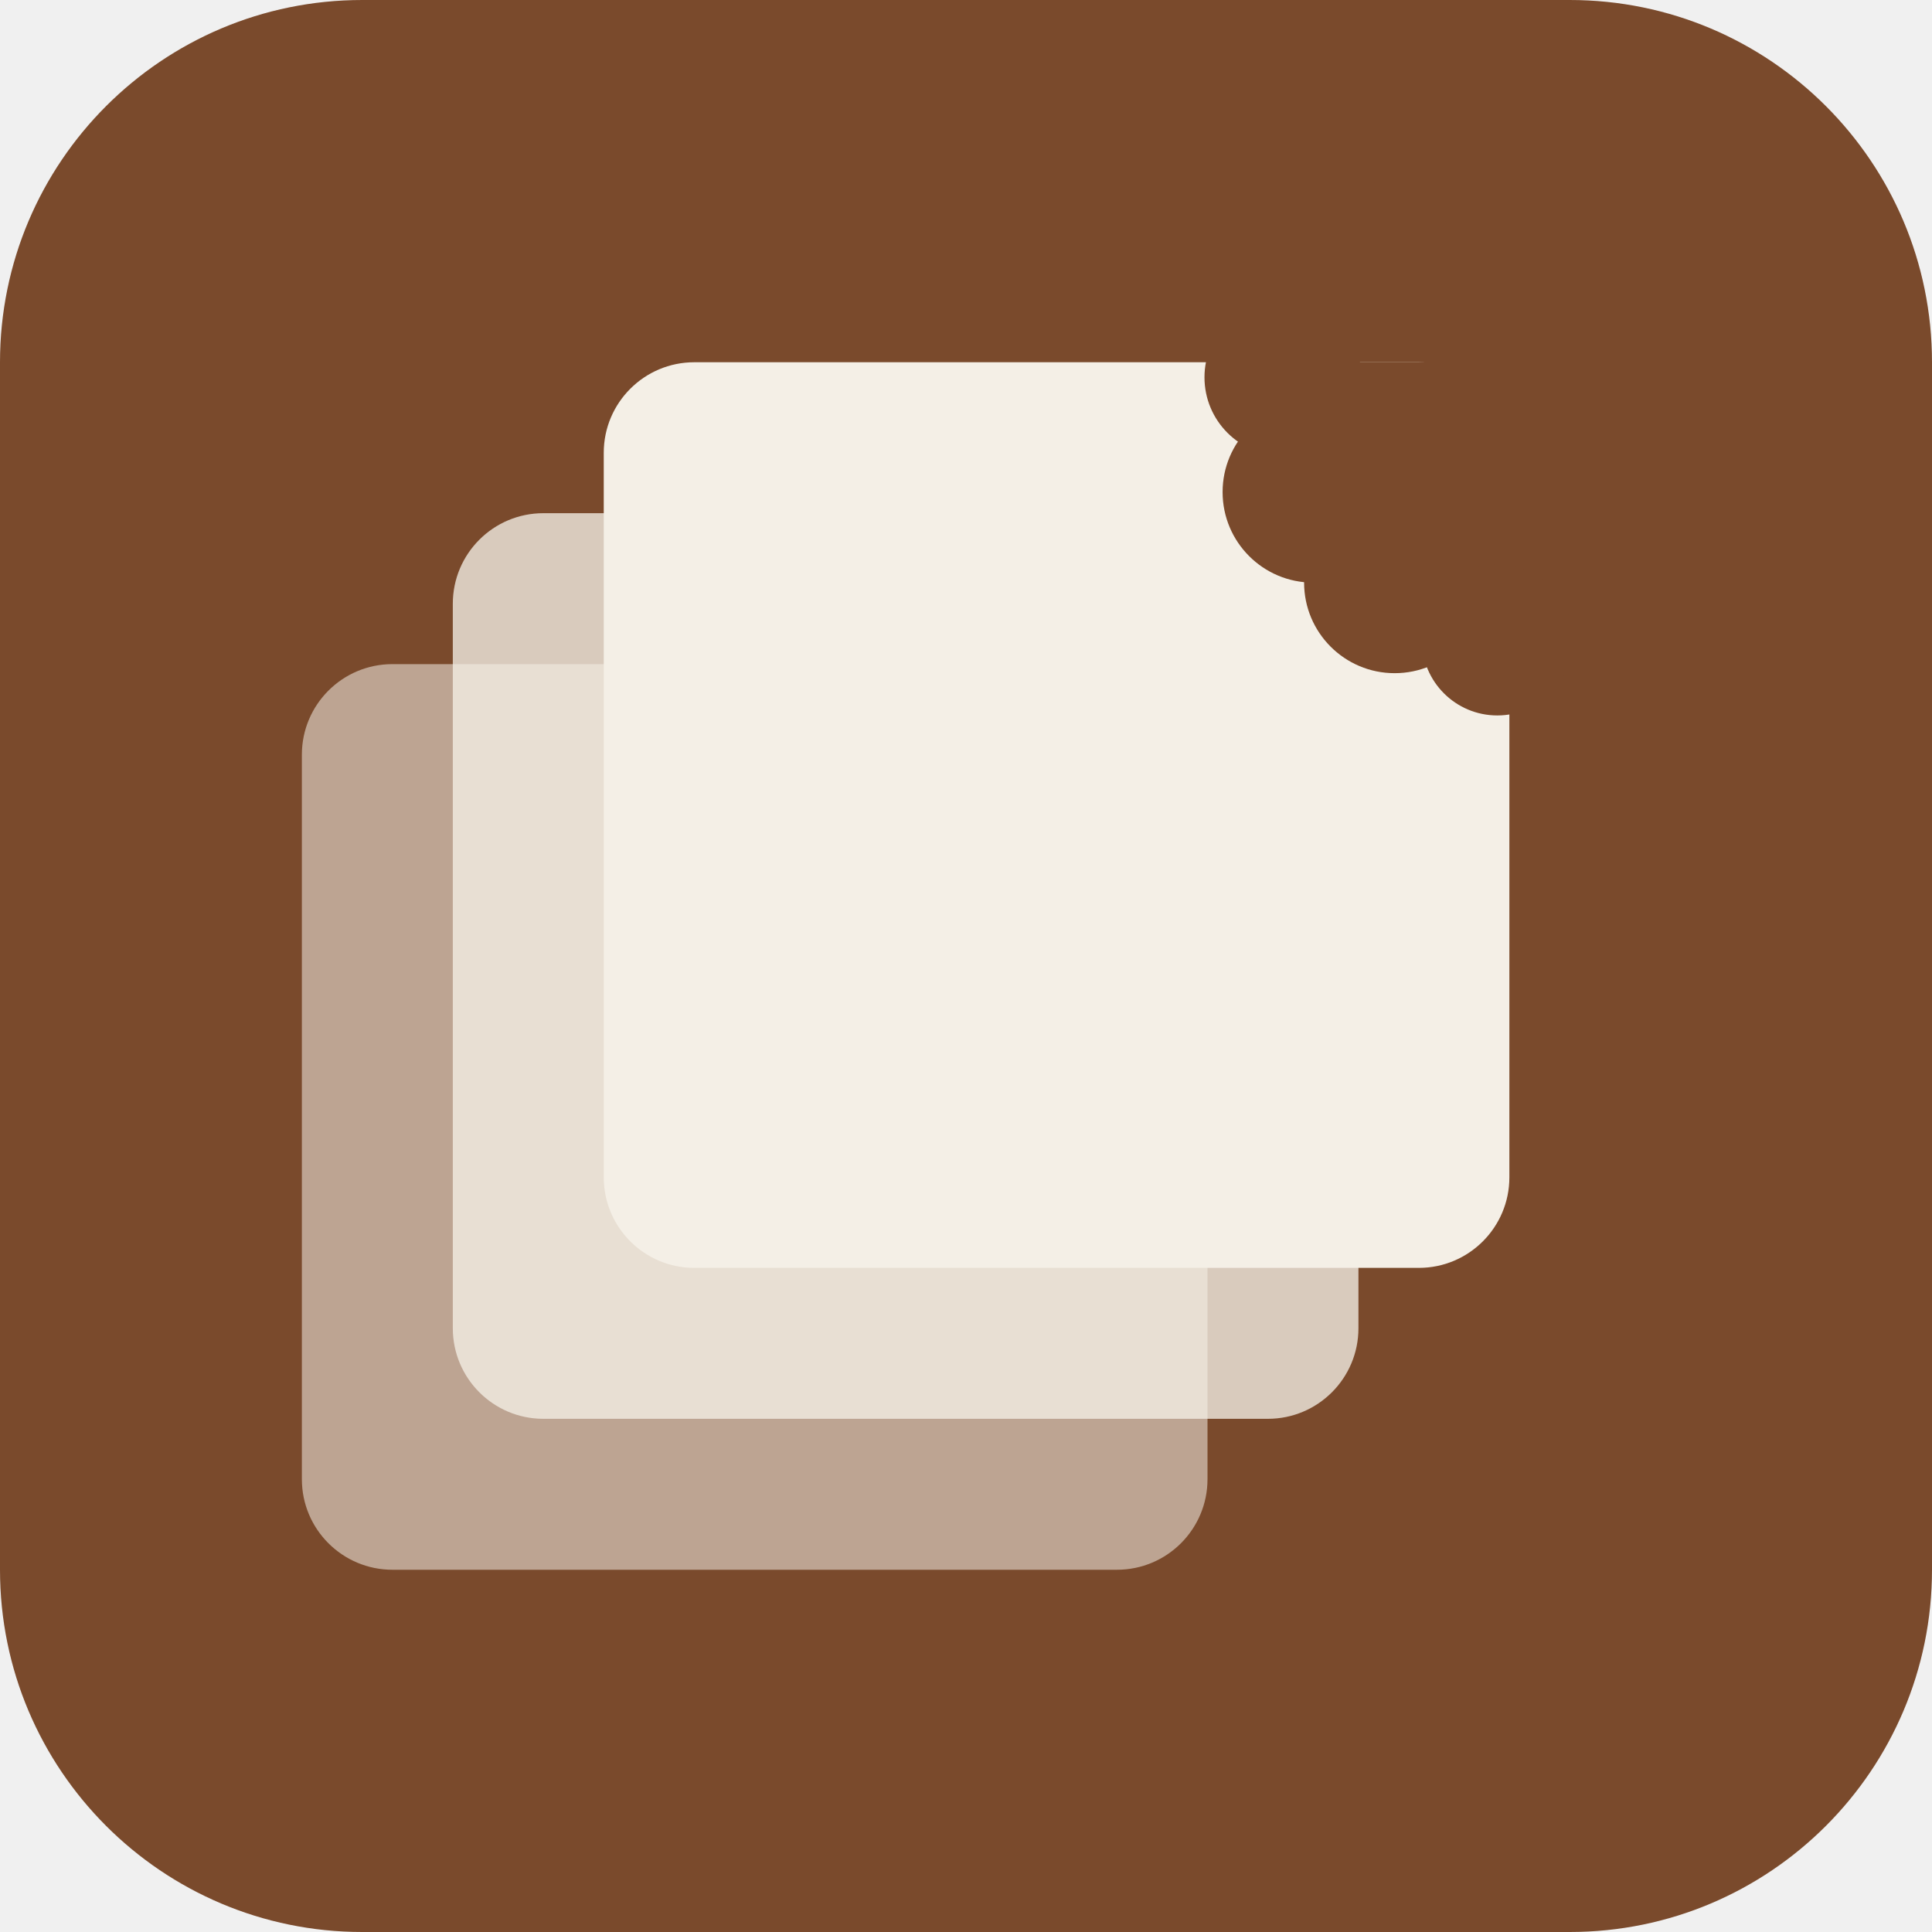
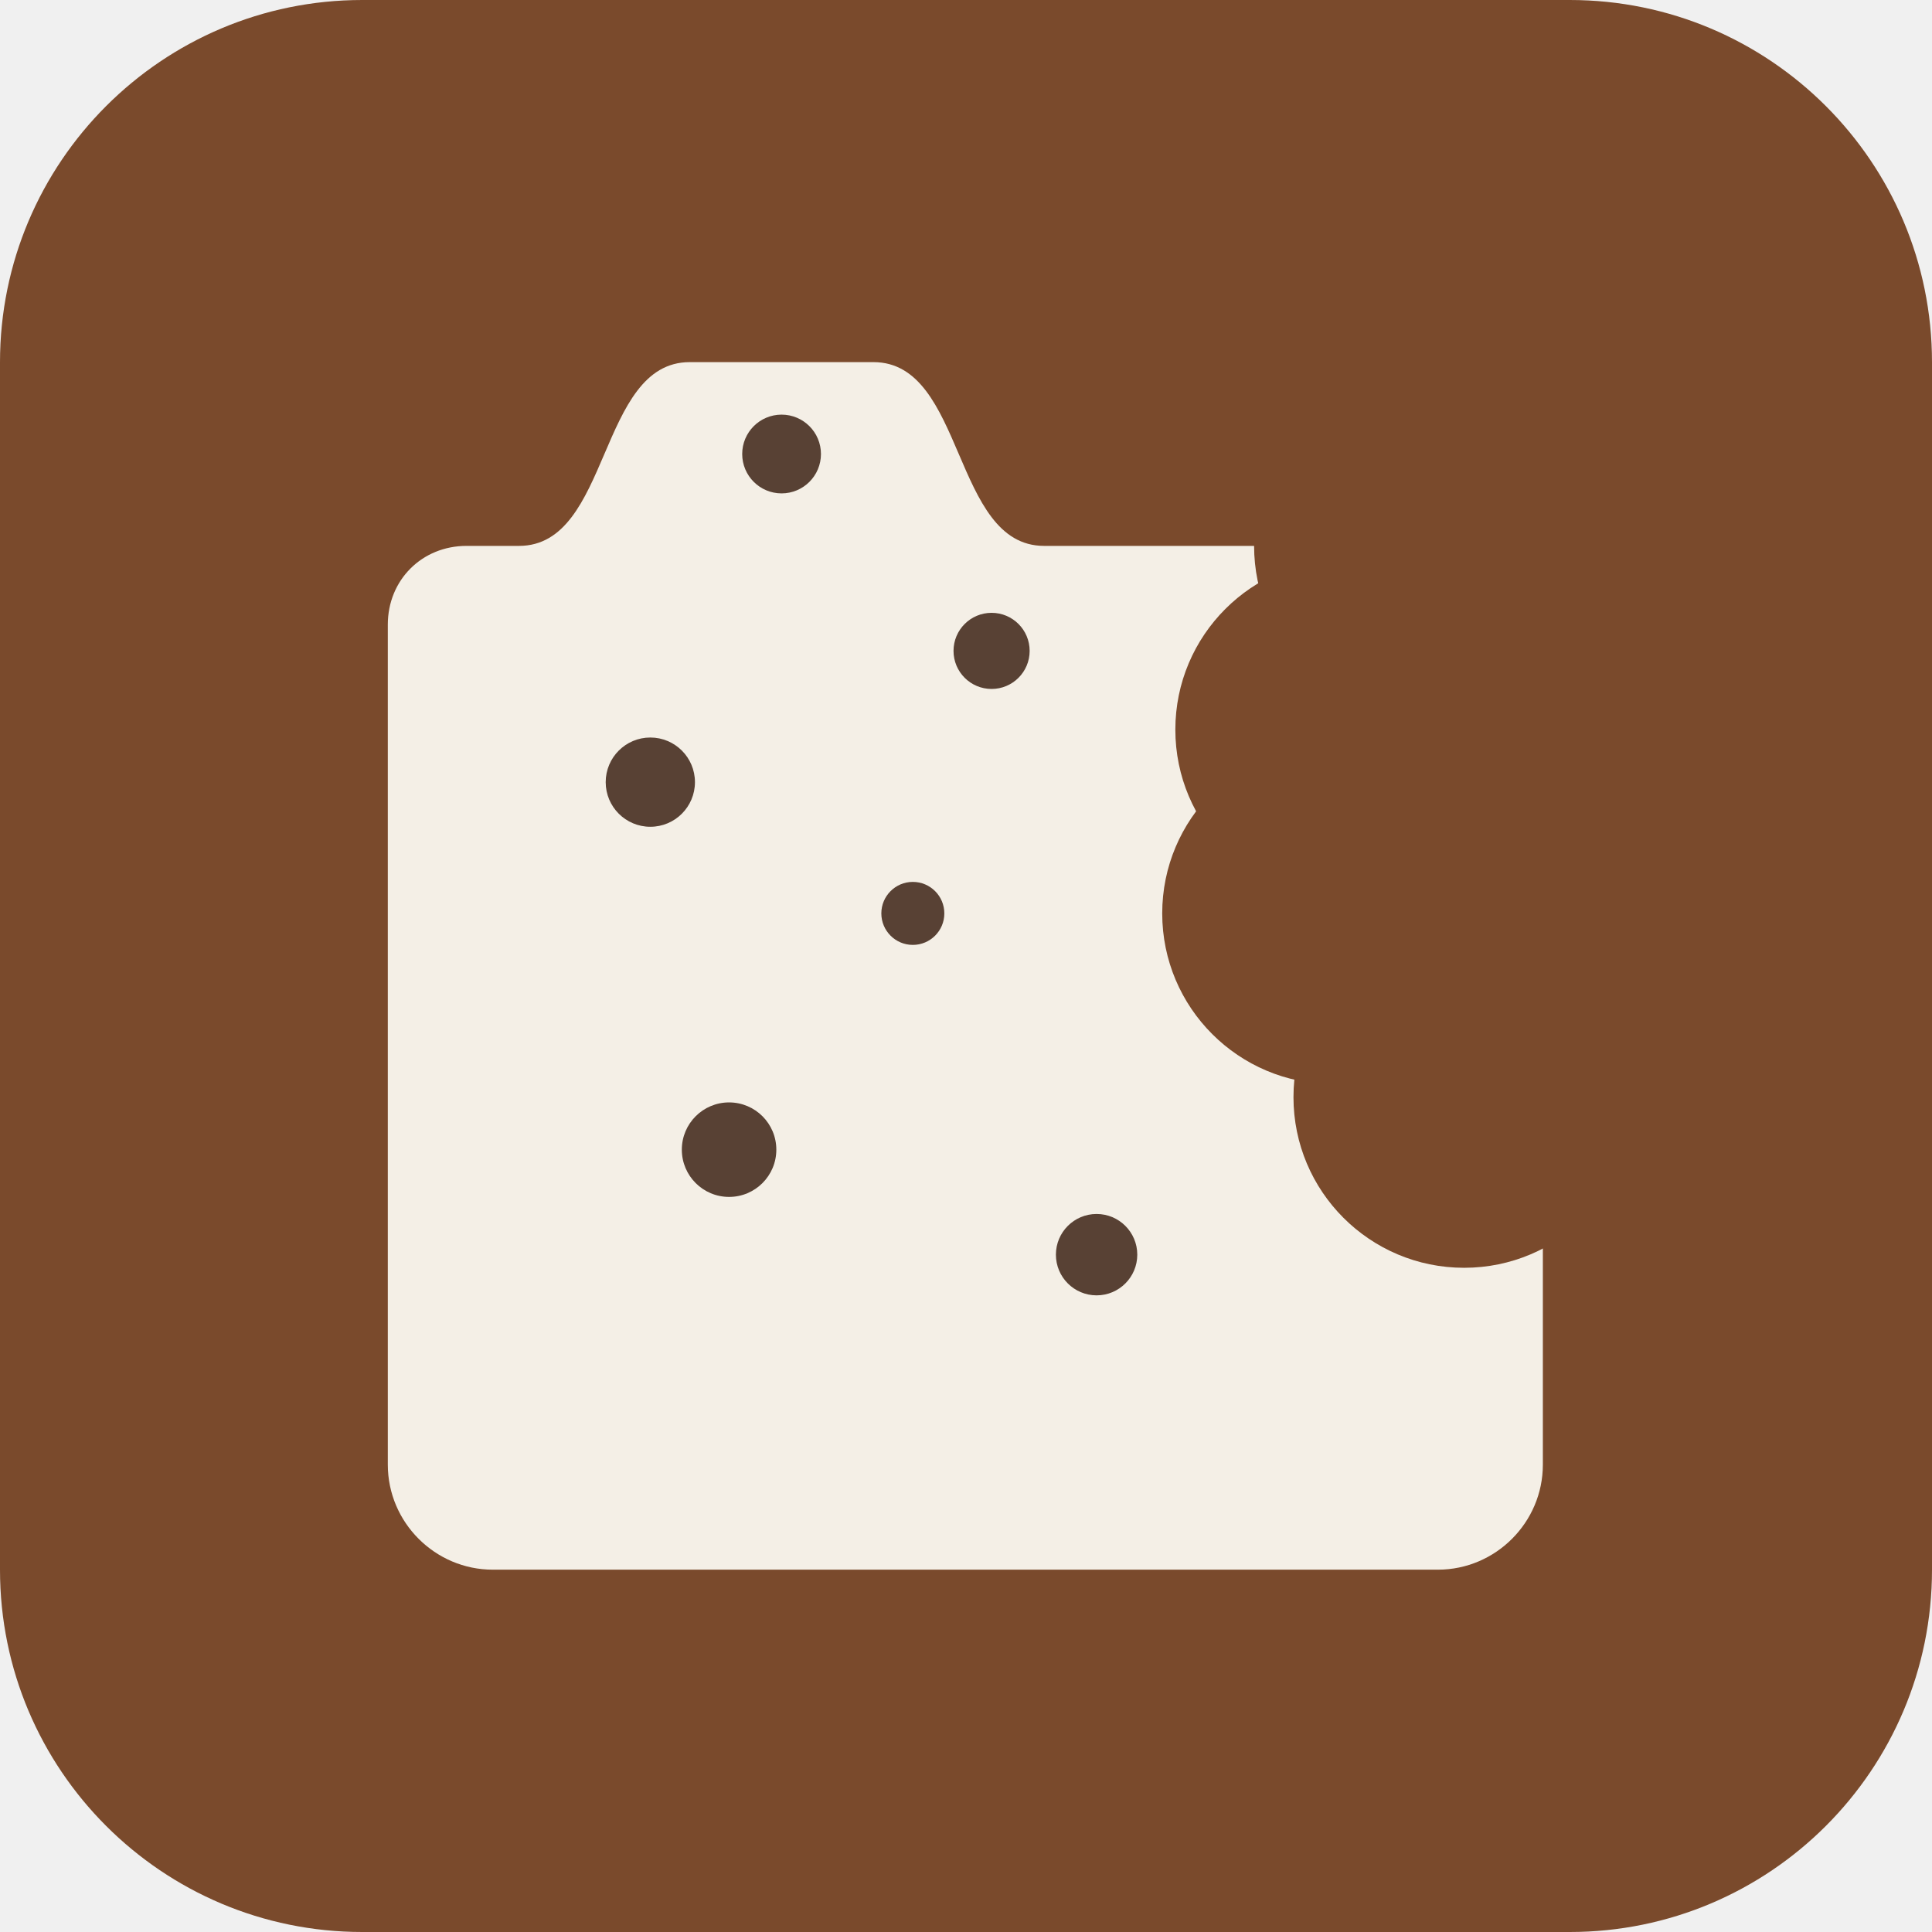
<svg xmlns="http://www.w3.org/2000/svg" viewBox="0 0 64 64">
+   <defs>
+     <mask id="cookie-bite" maskUnits="userSpaceOnUse" x="0" y="0" width="64" height="64">
+       <rect width="64" height="64" fill="#fff" />
+       <circle cx="47.5" cy="17" r="6.5" fill="#000" />
+       <circle cx="44.5" cy="24" r="6.5" fill="#000" />
+       <circle cx="44" cy="31" r="6.5" fill="#000" />
+       <circle cx="49" cy="38" r="6.5" fill="#000" />
+       <circle cx="52" cy="21" r="4.2" fill="#000" />
+       <circle cx="52" cy="28" r="4.2" fill="#000" />
+       <circle cx="53" cy="35" r="4.2" fill="#000" />
+     </mask>
+   </defs>
  <rect width="64" height="64" rx="12" fill="#7a4a2c" />
-   <rect x="10" y="22" width="30" height="30" rx="3" fill="#f4efe6" opacity="0.55" />
-   <rect x="15" y="17" width="30" height="30" rx="3" fill="#f4efe6" opacity="0.78" />
-   <rect x="20" y="12" width="30" height="30" rx="3" fill="#f4efe6" />
-   <path fill="#7a4a2c" d="M64 0v23H50c-1.3-4.9-5.2-8.8-10-11H64Z" />
-   <circle cx="42.5" cy="12.5" r="2.6" fill="#7a4a2c" />
-   <circle cx="43.5" cy="16.3" r="3" fill="#7a4a2c" />
-   <circle cx="46.2" cy="19.3" r="3" fill="#7a4a2c" />
-   <circle cx="49.6" cy="21.2" r="2.5" fill="#7a4a2c" />
-   <circle cx="46" cy="8" r="2" fill="#7a4a2c" />
+   <g transform="translate(5.89 3.3) scale(0.8696)">
+     <path d="M12 56C9.8 56 8 54.2 8 52V20C8 18.3 9.3 17 11 17H13C16.5 17 16 10 19.5 10H26.5C30 10 29.5 17 33 17H50C51.1 17 52 17.9 52 19V52C52 54.2 50.2 56 48 56H12Z" fill="#f4efe6" mask="url(#cookie-bite)" />
+     <g fill="#3b2113" opacity="0.84">
+       <circle cx="23" cy="13.5" r="1.5" />
+       <circle cx="18" cy="26" r="1.7" />
+       <circle cx="31" cy="21" r="1.45" />
+       <circle cx="21" cy="40" r="1.8" />
+       <circle cx="35" cy="44" r="1.55" />
+       <circle cx="28" cy="31" r="1.2" />
+     </g>
+   </g>
</svg>
